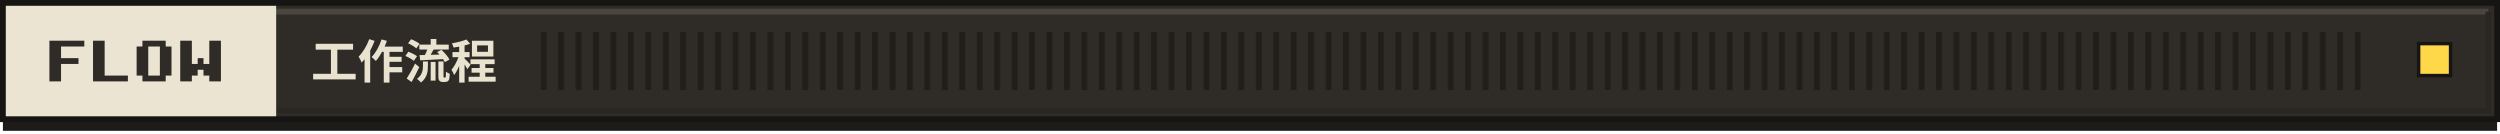
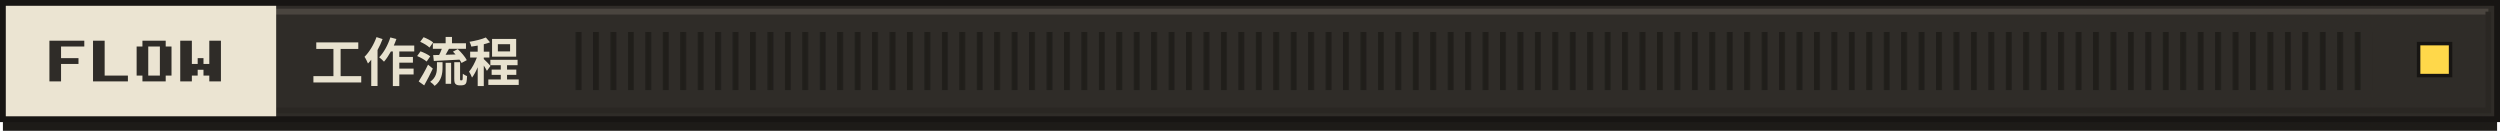
<svg xmlns="http://www.w3.org/2000/svg" viewBox="0 0 860 46" width="860" role="img" aria-label="工作流程 · FLOW">
  <defs>
    <style>.c{font-family:"Microsoft YaHei UI","PingFang SC","Noto Sans SC","Microsoft YaHei",sans-serif;font-weight:700}</style>
    <pattern id="dots" width="4" height="4" patternUnits="userSpaceOnUse">
      <rect width="1" height="1" fill="rgba(255,255,255,.04)" />
    </pattern>
    <pattern id="vent" width="6" height="20" patternUnits="userSpaceOnUse">
      <rect width="2" height="20" fill="#1d1b18" />
    </pattern>
  </defs>
  <rect x="1" y="5" width="858" height="40" fill="#1d1b18" />
  <rect x="1" y="1" width="858" height="40" fill="#2f2c28" stroke="#171513" stroke-width="2" />
  <path d="M4 39V4H856" fill="none" stroke="#4a453f" stroke-width="2" />
  <path d="M856 4V38H4" fill="none" stroke="#2a2723" stroke-width="2" />
  <rect x="2" y="2" width="93" height="38" fill="#ebe4d2" />
  <path d="M17.00 14.00h2.00v2.00h-2.00zM19.00 14.00h2.00v2.00h-2.00zM21.00 14.00h2.00v2.00h-2.00zM23.00 14.00h2.00v2.00h-2.00zM25.00 14.00h2.00v2.00h-2.00zM27.00 14.00h2.00v2.00h-2.00zM17.00 16.00h2.00v2.00h-2.00zM19.00 16.00h2.00v2.00h-2.00zM17.00 18.00h2.00v2.00h-2.00zM19.00 18.00h2.00v2.00h-2.00zM17.00 20.00h2.00v2.00h-2.00zM19.00 20.00h2.00v2.00h-2.00zM21.00 20.00h2.00v2.00h-2.00zM23.00 20.00h2.00v2.00h-2.00zM25.00 20.00h2.00v2.00h-2.00zM17.00 22.00h2.00v2.00h-2.00zM19.00 22.00h2.00v2.00h-2.00zM17.00 24.00h2.00v2.00h-2.00zM19.00 24.00h2.00v2.00h-2.00zM17.00 26.00h2.00v2.00h-2.00zM19.00 26.00h2.00v2.00h-2.00zM32.00 14.00h2.00v2.00h-2.00zM34.00 14.00h2.00v2.00h-2.00zM32.00 16.00h2.00v2.00h-2.00zM34.00 16.00h2.00v2.00h-2.00zM32.00 18.00h2.00v2.00h-2.00zM34.00 18.00h2.00v2.00h-2.00zM32.00 20.00h2.00v2.00h-2.00zM34.00 20.00h2.00v2.00h-2.00zM32.00 22.00h2.00v2.00h-2.00zM34.00 22.00h2.00v2.00h-2.00zM32.00 24.00h2.00v2.00h-2.00zM34.00 24.00h2.00v2.00h-2.00zM32.00 26.00h2.00v2.00h-2.00zM34.00 26.00h2.00v2.00h-2.00zM36.00 26.00h2.00v2.00h-2.00zM38.00 26.00h2.00v2.00h-2.00zM40.00 26.00h2.00v2.00h-2.00zM42.00 26.00h2.00v2.00h-2.00zM49.00 14.00h2.00v2.00h-2.00zM51.00 14.00h2.00v2.00h-2.00zM53.00 14.00h2.00v2.00h-2.00zM55.00 14.00h2.00v2.00h-2.00zM47.00 16.00h2.00v2.00h-2.00zM49.00 16.00h2.00v2.00h-2.00zM55.00 16.00h2.00v2.00h-2.00zM57.00 16.00h2.00v2.00h-2.00zM47.00 18.00h2.00v2.00h-2.00zM49.00 18.00h2.00v2.00h-2.00zM55.00 18.00h2.00v2.00h-2.00zM57.00 18.00h2.00v2.00h-2.00zM47.00 20.00h2.00v2.00h-2.00zM49.00 20.00h2.00v2.00h-2.00zM55.00 20.00h2.00v2.00h-2.00zM57.00 20.00h2.00v2.00h-2.00zM47.00 22.00h2.00v2.00h-2.00zM49.00 22.00h2.00v2.00h-2.00zM55.00 22.00h2.00v2.00h-2.00zM57.00 22.00h2.00v2.00h-2.00zM47.00 24.00h2.00v2.00h-2.00zM49.00 24.00h2.00v2.00h-2.00zM55.00 24.00h2.00v2.00h-2.00zM57.00 24.00h2.00v2.00h-2.00zM49.00 26.00h2.00v2.00h-2.00zM51.00 26.00h2.00v2.00h-2.00zM53.00 26.00h2.00v2.00h-2.00zM55.00 26.00h2.00v2.00h-2.00zM62.00 14.00h2.00v2.00h-2.00zM64.00 14.00h2.00v2.00h-2.00zM72.00 14.00h2.00v2.00h-2.00zM74.00 14.00h2.00v2.00h-2.00zM62.00 16.00h2.00v2.00h-2.00zM64.00 16.00h2.00v2.00h-2.00zM72.00 16.00h2.00v2.00h-2.00zM74.00 16.00h2.00v2.00h-2.00zM62.00 18.00h2.00v2.00h-2.00zM64.00 18.00h2.00v2.00h-2.00zM72.00 18.00h2.00v2.00h-2.00zM74.00 18.00h2.00v2.00h-2.00zM62.00 20.00h2.00v2.00h-2.00zM64.00 20.00h2.00v2.00h-2.00zM68.00 20.00h2.00v2.00h-2.00zM72.00 20.00h2.00v2.00h-2.00zM74.00 20.00h2.00v2.00h-2.00zM62.00 22.00h2.00v2.00h-2.00zM64.00 22.00h2.00v2.00h-2.00zM66.00 22.00h2.00v2.00h-2.00zM68.00 22.00h2.00v2.00h-2.00zM70.00 22.00h2.00v2.00h-2.00zM72.00 22.00h2.00v2.00h-2.00zM74.00 22.00h2.00v2.00h-2.00zM62.00 24.00h2.00v2.00h-2.00zM64.00 24.00h2.00v2.00h-2.00zM66.00 24.00h2.00v2.00h-2.00zM70.00 24.00h2.00v2.00h-2.00zM72.00 24.00h2.00v2.00h-2.00zM74.00 24.00h2.00v2.00h-2.00zM62.00 26.00h2.00v2.00h-2.00zM64.00 26.00h2.00v2.00h-2.00zM72.00 26.00h2.00v2.00h-2.00zM74.00 26.00h2.00v2.00h-2.00z" fill="#2f2c28" />
-   <text class="c" x="107" y="27" font-size="16" fill="#e8e2cf">工作流程</text>
-   <rect x="185" y="11" width="631" height="20" fill="url(#vent)" opacity=".85" />
+   <text class="c" x="107" y="28" font-size="18" fill="#e8e2cf">工作流程</text>
+   <rect x="195" y="11" width="621" height="20" fill="url(#vent)" opacity=".85" />
  <rect x="832" y="15" width="11" height="11" fill="#ffd84a" stroke="#171513" stroke-width="1.2" />
</svg>
